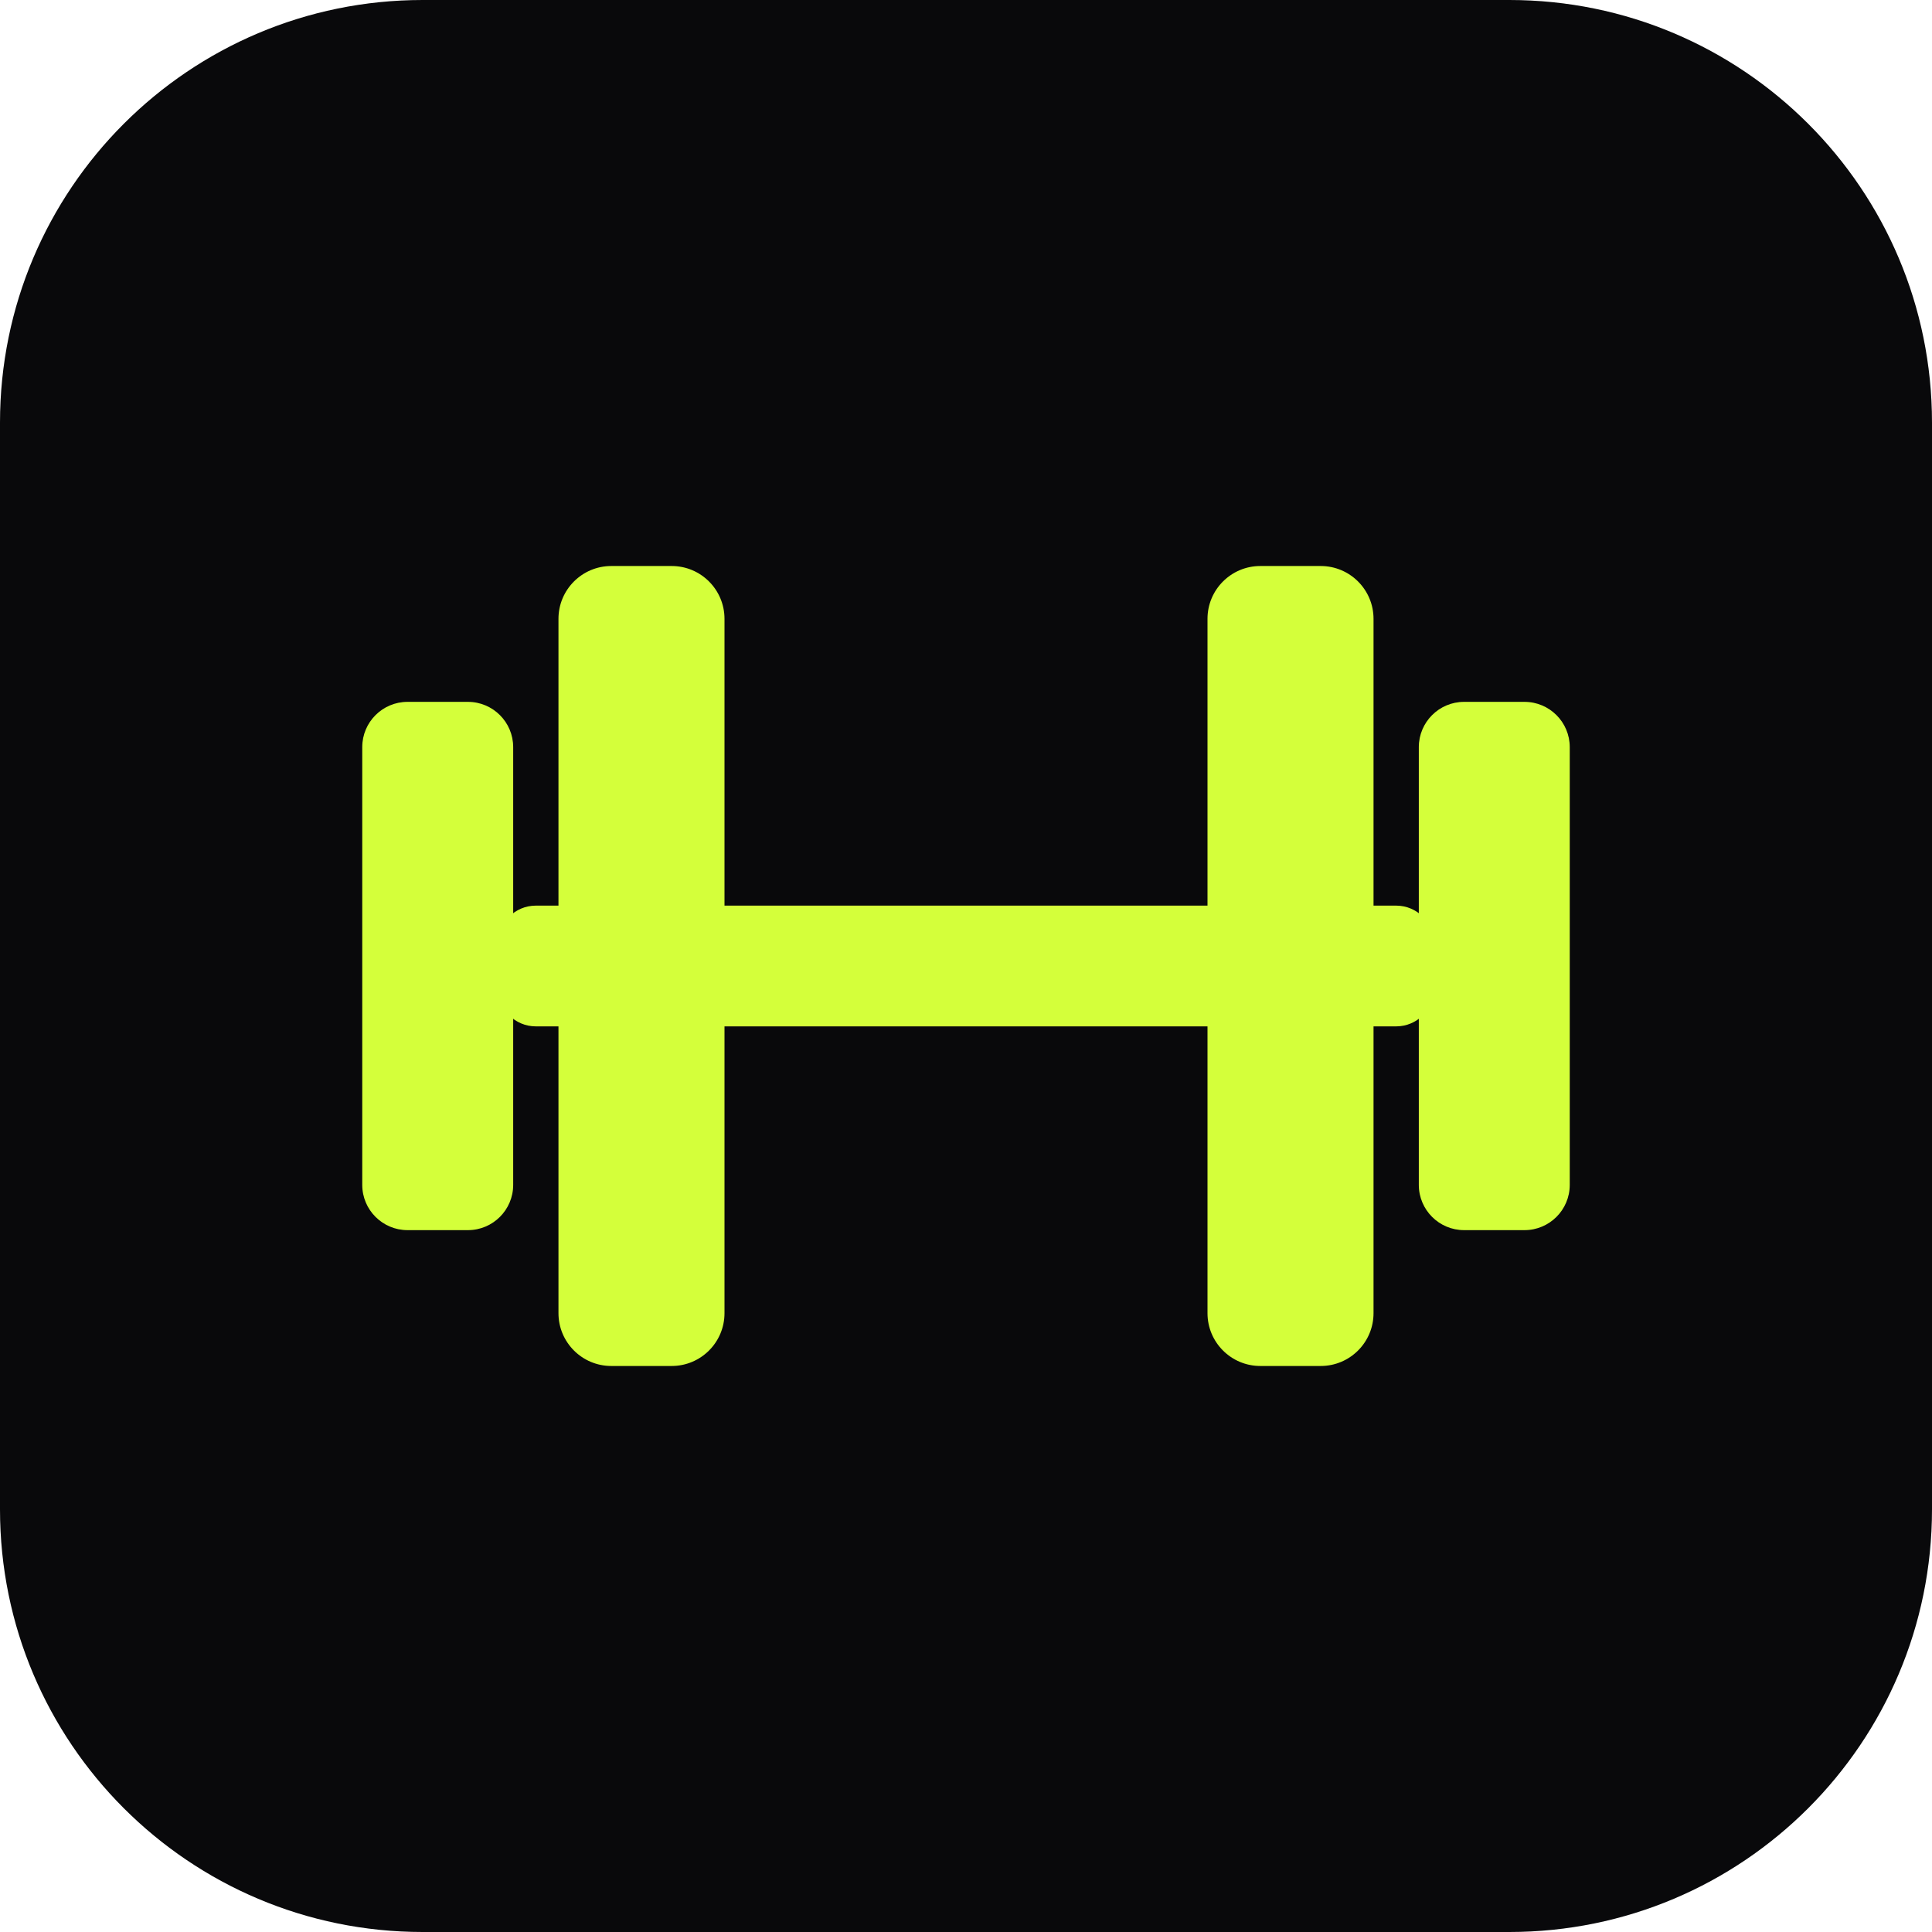
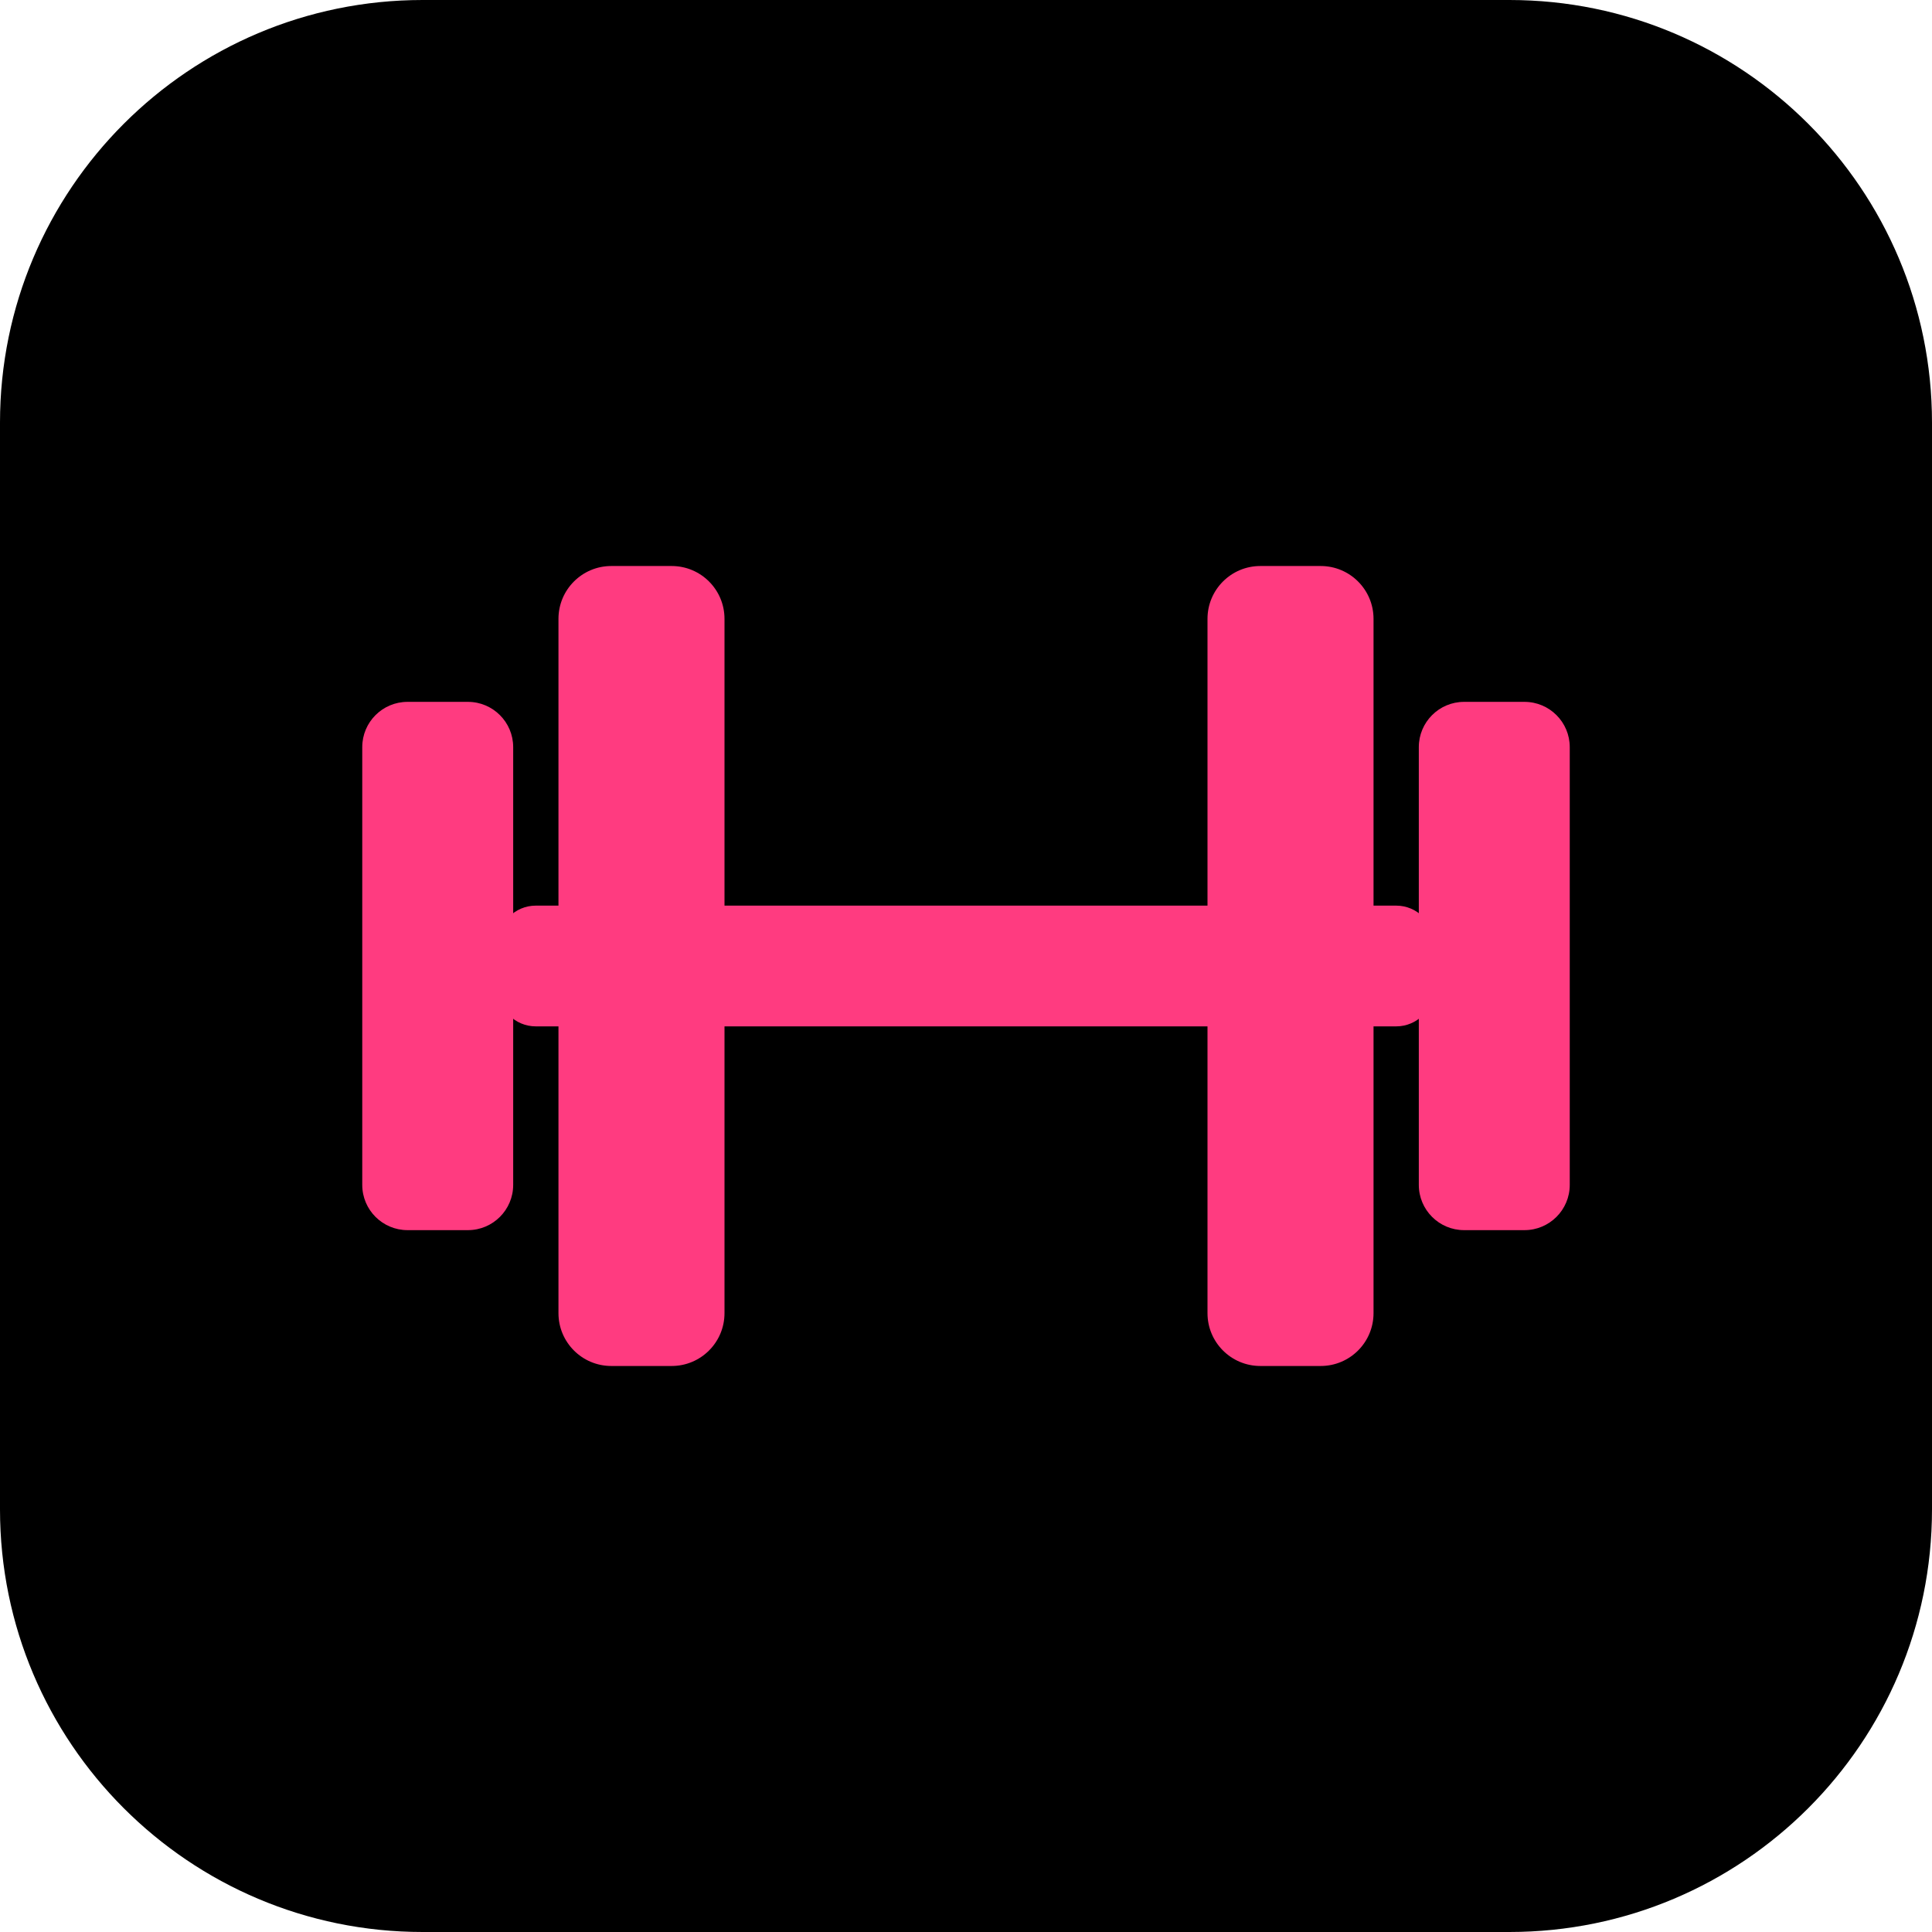
<svg xmlns="http://www.w3.org/2000/svg" viewBox="0 0 512 512">
-   <rect width="512" height="512" rx="112" fill="#09090b" />
-   <g fill="#d4ff3a">
+   <rect width="512" height="512" rx="112" fill="#000000" />
+   <g fill="#ff3b80">
    <rect x="132" y="240" width="248" height="32" rx="10" />
    <rect x="148" y="150" width="44" height="212" rx="14" />
    <rect x="320" y="150" width="44" height="212" rx="14" />
    <rect x="96" y="186" width="40" height="140" rx="12" />
    <rect x="376" y="186" width="40" height="140" rx="12" />
  </g>
</svg>
